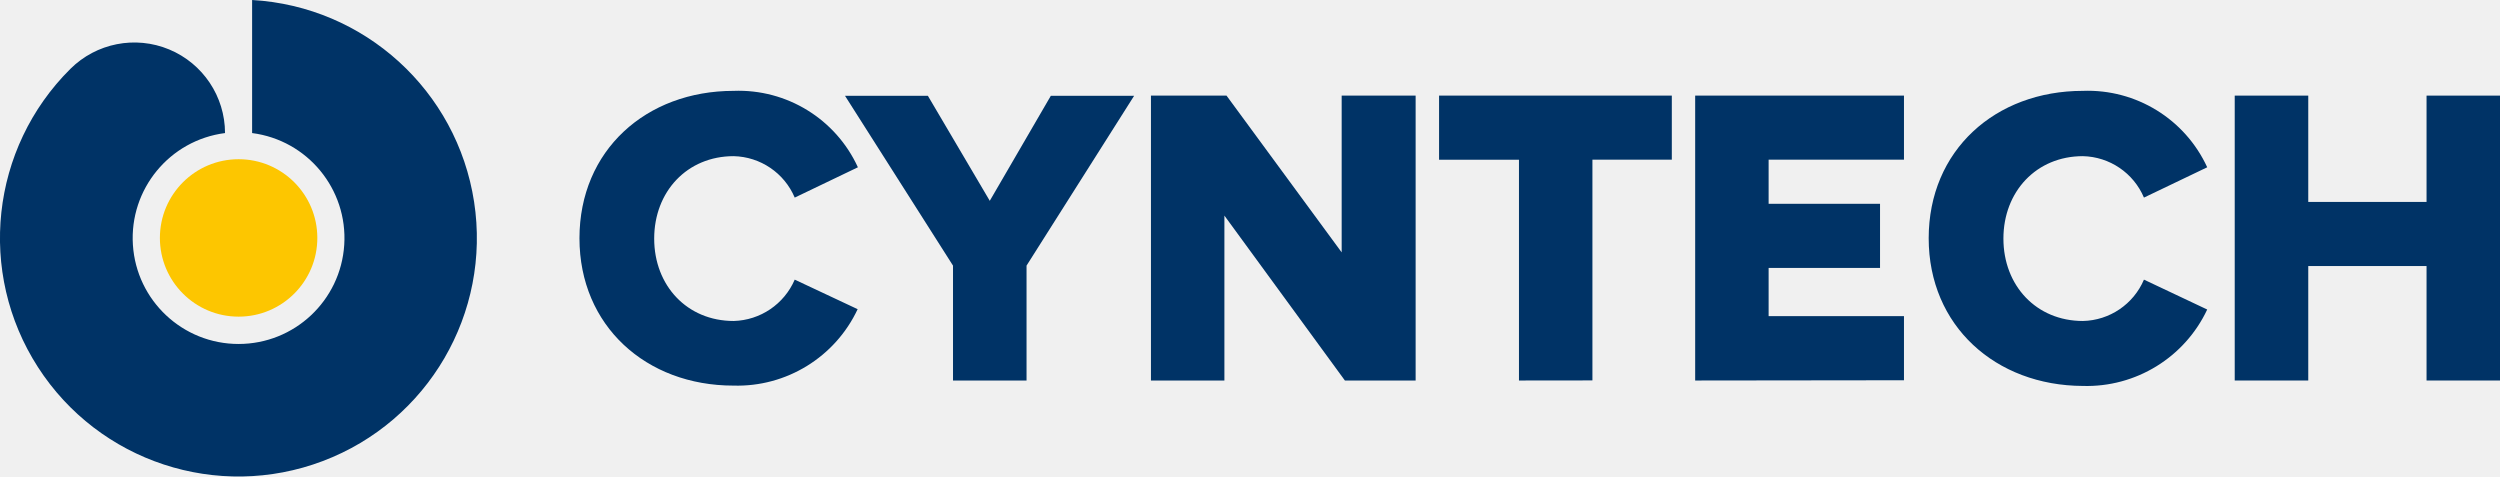
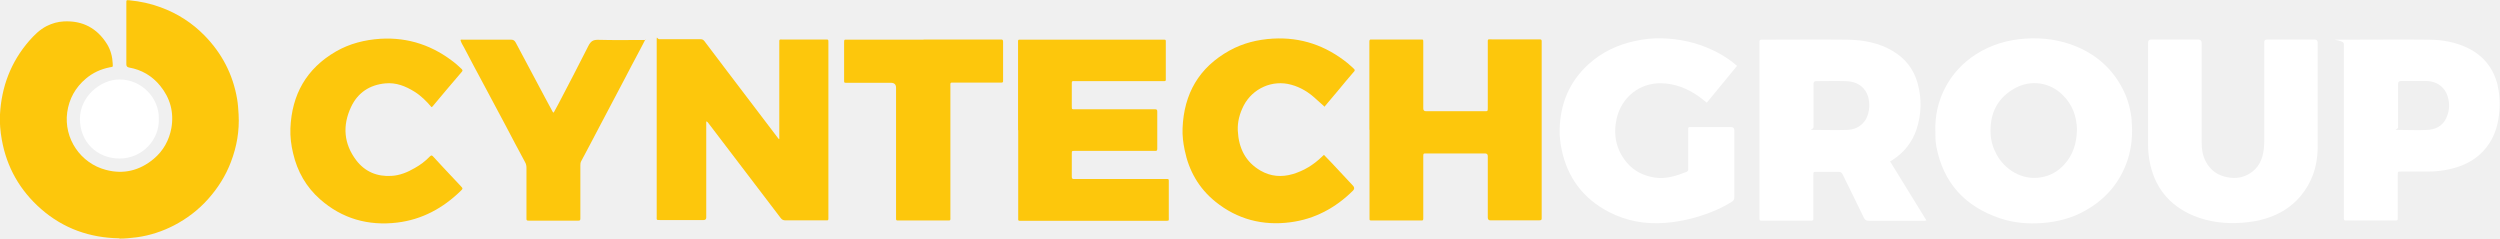
- <svg xmlns="http://www.w3.org/2000/svg" viewBox="0 0 294.41 56.11">
+ <svg xmlns="http://www.w3.org/2000/svg" id="Layer_1" data-name="Layer 1" version="1.1" viewBox="0 0 1670.1 159.2">
+   <defs>
+     <style>
+       .cls-1 {
+         fill: #fdc70c;
+       }
+ 
+       .cls-1, .cls-2 {
+         stroke-width: 0px;
+       }
+ 
+       .cls-2 {
+         fill: #fff;
+       }
+     </style>
+   </defs>
  <g id="Layer_2" data-name="Layer 2">
-     <g id="Standard">
-       <path d="M68.24,28.06c0-10.36,7.85-17.36,18.16-17.36a15.45,15.45,0,0,1,14.63,9l-7.44,3.57a8,8,0,0,0-7.19-4.88c-5.48,0-9.36,4.17-9.36,9.71s3.88,9.7,9.36,9.7a8.06,8.06,0,0,0,7.19-4.87L101,36.41a15.65,15.65,0,0,1-14.63,9C76.09,45.41,68.24,38.37,68.24,28.06Z" fill="#036" />
-       <path d="M112.23,44.81V31.28l-12.72-20h9.76l7.29,12.37,7.19-12.37h9.81l-12.67,20V44.81Z" fill="#036" />
-       <path d="M158.38,44.81,144.19,25.39V44.81h-8.65V11.26h8.9L158,29.72V11.26h8.71V44.81Z" fill="#036" />
-       <path d="M178.88,44.81v-26h-9.41V11.26h27.41V18.8h-9.35v26Z" fill="#036" />
-       <path d="M199.63,44.81V11.26h24.59V18.8H208.28V24H221.4v7.55H208.28v5.68h15.94v7.55Z" fill="#036" />
-       <path d="M227.13,28.06c0-10.36,7.85-17.36,18.16-17.36a15.48,15.48,0,0,1,14.64,9l-7.45,3.57a8,8,0,0,0-7.19-4.88c-5.48,0-9.36,4.17-9.36,9.71s3.88,9.7,9.36,9.7a8,8,0,0,0,7.19-4.87l7.45,3.52a15.68,15.68,0,0,1-14.64,9C235,45.41,227.13,38.37,227.13,28.06Z" fill="#036" />
-       <path d="M285.76,44.81V31.33H271.83V44.81h-8.66V11.26h8.66V23.78h13.93V11.26h8.65V44.81Z" fill="#036" />
-       <circle cx="28.1" cy="28.02" r="9.27" fill="#fdc600" />
-       <path d="M26.5,15.67h0a12.47,12.47,0,1,0,3.19,0V0A28.08,28.08,0,1,1,8.29,8.11,10.68,10.68,0,0,1,26.5,15.67Z" fill="#036" />
+     <g>
+       <path class="cls-1" d="M79.8,159.2c-19.8-.3-37.4-6.5-52.4-19.6-14.1-12.4-22.9-27.8-26.2-46.3-1-5.6-1.5-11.2-1.2-16.9,1-18.5,7.3-35,19.4-49,3.4-3.9,7.1-7.6,11.8-10,3.6-1.8,7.4-2.9,11.5-3.1,12.5-.6,22.1,4.5,28.7,15,2.5,4,3.7,8.5,3.9,13.2,0,2.4.5,2-2.1,2.5-5.9,1.2-11.2,3.6-15.8,7.5-7,5.9-11.2,13.4-12.5,22.5-2.4,17.5,8.9,34.1,25.9,38.5,11.7,3.1,22.4.5,31.8-7.3,6.5-5.4,10.4-12.5,11.9-20.7,1.8-10.5-.8-20-7.5-28.2-5.4-6.6-12.3-10.7-20.8-12.2-1.2-.2-1.8-.9-1.8-2.1V2c0-2,0-2,2.1-1.8,7.2.7,14.2,2.2,20.9,4.7,11.2,4.1,21,10.4,29.3,18.9,11.6,11.9,18.9,25.9,21.7,42.3.6,3.5.8,6.9,1,10.4.6,10.9-1.2,21.4-5.1,31.6-3.5,9.3-8.7,17.5-15.3,24.9-6.5,7.3-14.2,13.1-22.8,17.6-7.8,4-16,6.7-24.7,7.9-3.9.5-7.7.9-11.7.9v-.2h0Z" />
+       <path class="cls-1" d="M520.6,92.8V29c0-3-.2-2.6,2.5-2.6h28.1c2.2,0,2.2-.2,2.2,2.2v117.5c0,.8-.2,1.2-1.1,1.1h-27.6c-1.4,0-2.3-.4-3.2-1.6-16.1-21.2-32.2-42.3-48.3-63.4-.3-.4-.6-.9-1.4-1.1v62.8c0,20.1,0,1,0,1.4,0,1.1-.6,1.7-1.7,1.7h-29c-2.8,0-2.4,0-2.4-2.5V43.8c0-33.5,0-10.6,0-15.8s0-1.8,1.9-1.8h27.4c1.2,0,1.9.4,2.6,1.3,4.8,6.4,9.7,12.8,14.6,19.3,11.4,15,22.8,30,34.2,45,.3.4.6.7.9,1.1,0,0,.3,0,.4-.2h-.1Z" />
+       <path class="cls-1" d="M914.8,86.7V27.7c0-.9.3-1.4,1.2-1.3h32.4c2.6,0,2.4-.3,2.4,2.5v42.2c0,14.1,0,1,0,1.4,0,1.2.6,1.8,1.9,1.8h39.1c2,0,2.1,0,2.1-2.1V29c0-3.1-.3-2.7,2.7-2.7h32.1c.8,0,1.2.3,1.2,1.1v118.2c.2,1.3-.5,1.6-1.7,1.6h-32.6c-1.1,0-1.7-.6-1.7-1.9v-41c0-1.2-.6-1.8-1.9-1.8h-39.1c-2,0-2.1,0-2.1,2.1v41.5c0,1-.4,1.3-1.3,1.2h-33.5c-.8,0-1.2-.3-1.1-1.1v-59.5h-.1Z" />
+       <path class="cls-1" d="M680.1,86.9V29.1c0-2.9-.3-2.6,2.5-2.6h93.6c2.9,0,2.6-.3,2.6,2.5v22.5c0,2.9.4,2.7-2.6,2.7h-57.3c-3.2,0-2.9-.5-2.9,3v13.7c0,2.2,0,2.1,2.1,2.1h53.5c1.1,0,1.5.3,1.5,1.5v24.9c0,1-.3,1.5-1.3,1.4h-54c-1.7,0-1.8,0-1.8,1.7v15.6c0,1.2.4,1.5,1.5,1.5h60.7c2.9,0,2.6-.3,2.6,2.6v22.8c0,2.6.4,2.5-2.4,2.5h-97.2c-.7,0-1.1-.3-1-1v-59.5h0Z" />
+       <path class="cls-2" d="M1548.3,65.5v33.8c-.2,11.9-3.8,22.6-11.5,31.8-6,7.1-13.7,11.9-22.6,14.7-5.3,1.7-10.8,2.6-16.4,3-11.2.8-22-.4-32.4-4.7-16.5-6.9-26.4-19.4-29.5-37-.6-3.5-.9-6.9-.9-10.5V29.9c0-22.3,0-1,0-1.4,0-1.4.7-2.1,2.1-2.1h31.4c1.5,0,2.3.8,2.3,2.4v66.2c0,4.5.6,8.9,2.8,13,3.2,6,8.2,9.4,14.9,10.5,5,.9,9.7.2,14.1-2.4,6.2-3.7,8.9-9.5,9.7-16.5.5-4.1.3-8.3.3-12.4V29.9c0-19.1,0-1.1,0-1.7,0-1.2.6-1.8,1.9-1.8h31.7c1.4,0,2.1.7,2.1,2.1v36.9h0Z" />
+       <path class="cls-2" d="M1160.5,43.9c-6.8,8.3-13.5,16.4-20.3,24.7-1.9-1.5-3.6-3-5.5-4.3-7.5-5.2-15.7-8.5-24.9-8.7-14.6-.3-26.6,9.5-29.8,23.6-2.4,10.7-.5,20.6,6.6,29.2,4.8,5.8,11.2,9,18.7,10.2,7.6,1.2,14.5-1.1,21.4-3.8,1.2-.5,1.1-1.4,1.1-2.3v-24.5c0-3.6-.5-3.1,3.2-3.1h25.4c1.5,0,2.2.7,2.2,2.2v44.6c0,1.4-.4,2.3-1.7,3.1-8.8,5.5-18.3,9-28.3,11.5-5.3,1.3-10.8,2.2-16.3,2.6-13.2,1-25.8-1.2-37.5-7.3-17.1-8.9-27.7-22.9-31.6-41.9-.9-4.3-1.4-8.7-1.3-13.1.4-17.2,6.4-31.9,19.2-43.6,8.9-8.1,19.4-13.1,31.1-15.6,5.9-1.3,12-2,18-1.8,11.6.3,22.8,2.7,33.3,7.6,5.3,2.4,10.3,5.4,14.9,9.1.6.5,1.2,1,2,1.7h.1Z" />
+       <path class="cls-1" d="M288.2,71.5c-3.4-4-7-7.6-11.4-10.3-5.9-3.7-12.3-6.2-19.4-5.5-10.5,1-18.4,6.2-22.9,15.8-5.8,12.4-4.9,24.5,3.5,35.6,5.8,7.6,13.9,11,23.5,10.4,5.6-.3,10.7-2.4,15.5-5.2,3.8-2.1,7.2-4.7,10.2-7.8.8-.8,1.3-.9,2.1,0,3.9,4.3,7.9,8.5,11.9,12.8,2.2,2.3,4.4,4.6,6.6,7,1.5,1.6,1.5,1.7,0,3.2-11.9,11.6-25.9,19.2-42.5,21.2-19.3,2.3-36.8-2.6-51.5-15.6-9.3-8.2-15.2-18.6-18-30.7-1.3-5.4-2-11-1.8-16.6.9-22.6,10.7-40,30.4-51.4,9.2-5.3,19.2-7.8,29.8-8.5,18.9-1.1,35.5,4.7,50.1,16.5,1.4,1.1,2.7,2.5,4.1,3.7.7.7.8,1.2,0,2-6.6,7.7-13.1,15.4-19.6,23.2,0,0-.3,0-.6.3h0Z" />
+       <path class="cls-1" d="M884.4,103.4c1.9,2,3.6,3.7,5.3,5.5,4.8,5.1,9.5,10.1,14.2,15.2,1,1.1,1,2.1,0,3.2-11.7,11.6-25.6,19.1-42,21.2-18.4,2.4-35.4-2-50-13.8-11-8.9-17.7-20.6-20.5-34.5-1-4.8-1.6-9.6-1.4-14.5.9-23.1,11-40.7,31.5-52,8.9-4.9,18.6-7.3,28.8-7.9,18.9-1.1,35.5,4.7,50.1,16.5,1.4,1.1,2.6,2.4,3.9,3.5.9.8,1,1.4,0,2.3-3.4,3.9-6.7,7.9-10,11.9-3,3.6-6.1,7.2-9.1,10.8-.2.2-.3.6-.3.5-2.1-1.9-3.9-3.5-5.7-5.1-4.8-4.5-10.3-7.9-16.6-9.6-12.5-3.5-25.8,2.4-31.8,14-2.7,5.3-4.2,10.9-3.9,16.8.6,11.4,5,20.7,15.2,26.6,6.8,3.9,14,4.5,21.5,2.3,7.4-2.2,13.8-6.1,19.4-11.5.4-.4.8-.8,1.4-1.3h0,0Z" />
+       <path class="cls-1" d="M431.1,26.4c-1.4,2.6-2.5,5-3.8,7.3-3.6,6.8-7.2,13.5-10.7,20.3-5.4,10.3-10.9,20.6-16.3,30.9-4,7.6-8,15.3-12.1,22.9-.5,1-.5,2-.5,3v35.3c0,.9-.3,1.3-1.2,1.3h-33.4c-1,0-1.5-.2-1.4-1.3v-34.1c0-1.4-.3-2.6-1-3.8-4.3-8-8.6-16-12.8-24.1-5-9.4-10-18.7-15-28.1-4.3-8-8.6-16-12.8-24.1-.9-1.7-2-3.2-2.5-5.2.6-.4,1.3-.2,1.9-.2h31.9c1.7,0,2.4.7,3.1,1.9,6.5,12.3,13,24.5,19.6,36.8,1.7,3.1,3.3,6.2,5,9.3.2.3.3.6.8.7,1-1.8,2-3.7,3-5.5,6.8-13,13.6-26,20.2-39.1,1.5-2.9,3-4.1,6.5-4,10.4.3,20.8.1,31.7.1l-.2-.3h0Z" />
+       <path class="cls-1" d="M616.9,26.4h51.6c1.1-.1,1.6.2,1.6,1.4v25.9c0,1.4,0,1.5-2,1.5h-30.2c-3.4,0-3-.5-3,3.1v86.3c0,2.9.4,2.7-2.7,2.7h-32.6c-.7,0-1-.3-1-1V58.6c0-2.2-1.2-3.3-3.5-3.3h-30.2c-.7,0-1-.2-1-1v-25.4c0-2.8,0-2.4,2.5-2.4h50.6,0Z" />
+       <path id="circle" class="cls-2" d="M106.1,79.5c.5,13.7-11,26.4-26.2,26.4s-26.5-11.2-26.5-26.4,14-26.5,26.5-26.4c14.9,0,26.6,12.6,26.2,26.4Z" />
+       <path class="cls-2" d="M1262.7,107.8c.7-.4,1.1-.7,1.5-.9,7.8-5,13.3-11.9,16.2-20.7,3.2-10,3.5-20.2.7-30.4-2.6-9.6-8.3-16.8-16.8-21.8-9.3-5.5-19.5-7.3-30.1-7.5-18.7-.2-37.4,0-56.1,0h-1.4c-.9,0-1.3.4-1.3,1.3v118.4c0,.8.3,1.2,1.1,1.2h33.6c.9,0,1.3-.3,1.3-1.2v-29.5c0-1.8,0-1.9,1.8-1.9h15.1c1.5,0,2.1.6,2.7,1.8,4.7,9.6,9.5,19.2,14.1,28.8.8,1.6,1.7,2.1,3.4,2.1h36c.7,0,1.4.1,2.4-.3-8.1-13.2-16.2-26.2-24.2-39.3h0ZM1245.8,80.7c-3,4.3-7.4,6-12.4,6.1-6.7.2-13.4,0-20.1,0s-1.8,0-1.8-1.9v-29c0-1.1.6-1.7,1.7-1.7,6.6,0,13.3-.2,19.9,0,5.2.2,9.9,1.8,13,6.4,3.7,5.5,3.5,14.6-.2,20h0Z" />
+       <path class="cls-2" d="M1424.1,80.7c-.7-7.3-2.5-14.3-5.8-20.8-6.7-13.4-17.2-22.9-30.9-28.7-11-4.6-22.5-6.2-34.4-5.4-11.8.8-22.7,4-32.7,10.3-9,5.7-16.1,13.3-21,22.8-4.5,8.8-6.7,18.2-6.4,28.6,0,3.1,0,6.6.6,10.1,4.6,24.5,19.1,40.3,42.5,48.2,9.1,3.1,18.6,3.9,28.3,3.2,10.3-.8,20-3.3,28.9-8.4,13.7-7.7,23.3-19,28.2-34,2.7-8.4,3.4-17,2.6-25.7v-.2h.1ZM1379.1,109.8c-4.2,4.7-9.5,7.7-15.8,8.7-12.6,2.1-24.1-5.3-29.5-15.3-2.4-4.4-3.8-9.1-4-14.1-.6-13.5,4.7-24,16.7-30.4,10.6-5.6,23-3.6,31.4,4.7,6.7,6.5,9.4,14.6,9.6,23.1-.2,9.2-2.6,16.9-8.4,23.3h0Z" />
+       <path class="cls-2" d="M1668.6,57.2c-2.7-11.2-9-19.5-19.4-24.8-8.3-4.2-17.2-5.8-26.4-5.9-18.1-.2-36.1,0-54.2,0s-2.8-.4-2.8,2.8v116.7c0,.9.3,1.4,1.2,1.3h33.6c.8,0,1.2-.3,1.2-1.1v-29.3c0-2.2,0-2.3,2.2-2.3h18c7.2,0,14.3-1.1,21.1-3.5,8.3-3,15-7.9,19.9-15.4,5.1-7.8,6.6-16.5,6.9-25.5,0-4.4-.3-8.8-1.4-13h.1ZM1634.2,78.9c-2.5,5.4-7.3,7.7-13,7.9-5.9.3-11.8,0-17.7,0s-1.5-.4-1.5-1.5v-29.3c0-1.2.6-1.8,1.9-1.9h16.3c4.4,0,8.5,1.2,11.7,4.6,1,1.1,1.8,2.2,2.4,3.5,2.4,5.5,2.4,11.1,0,16.4v.3h-.1Z" />
    </g>
  </g>
</svg>
